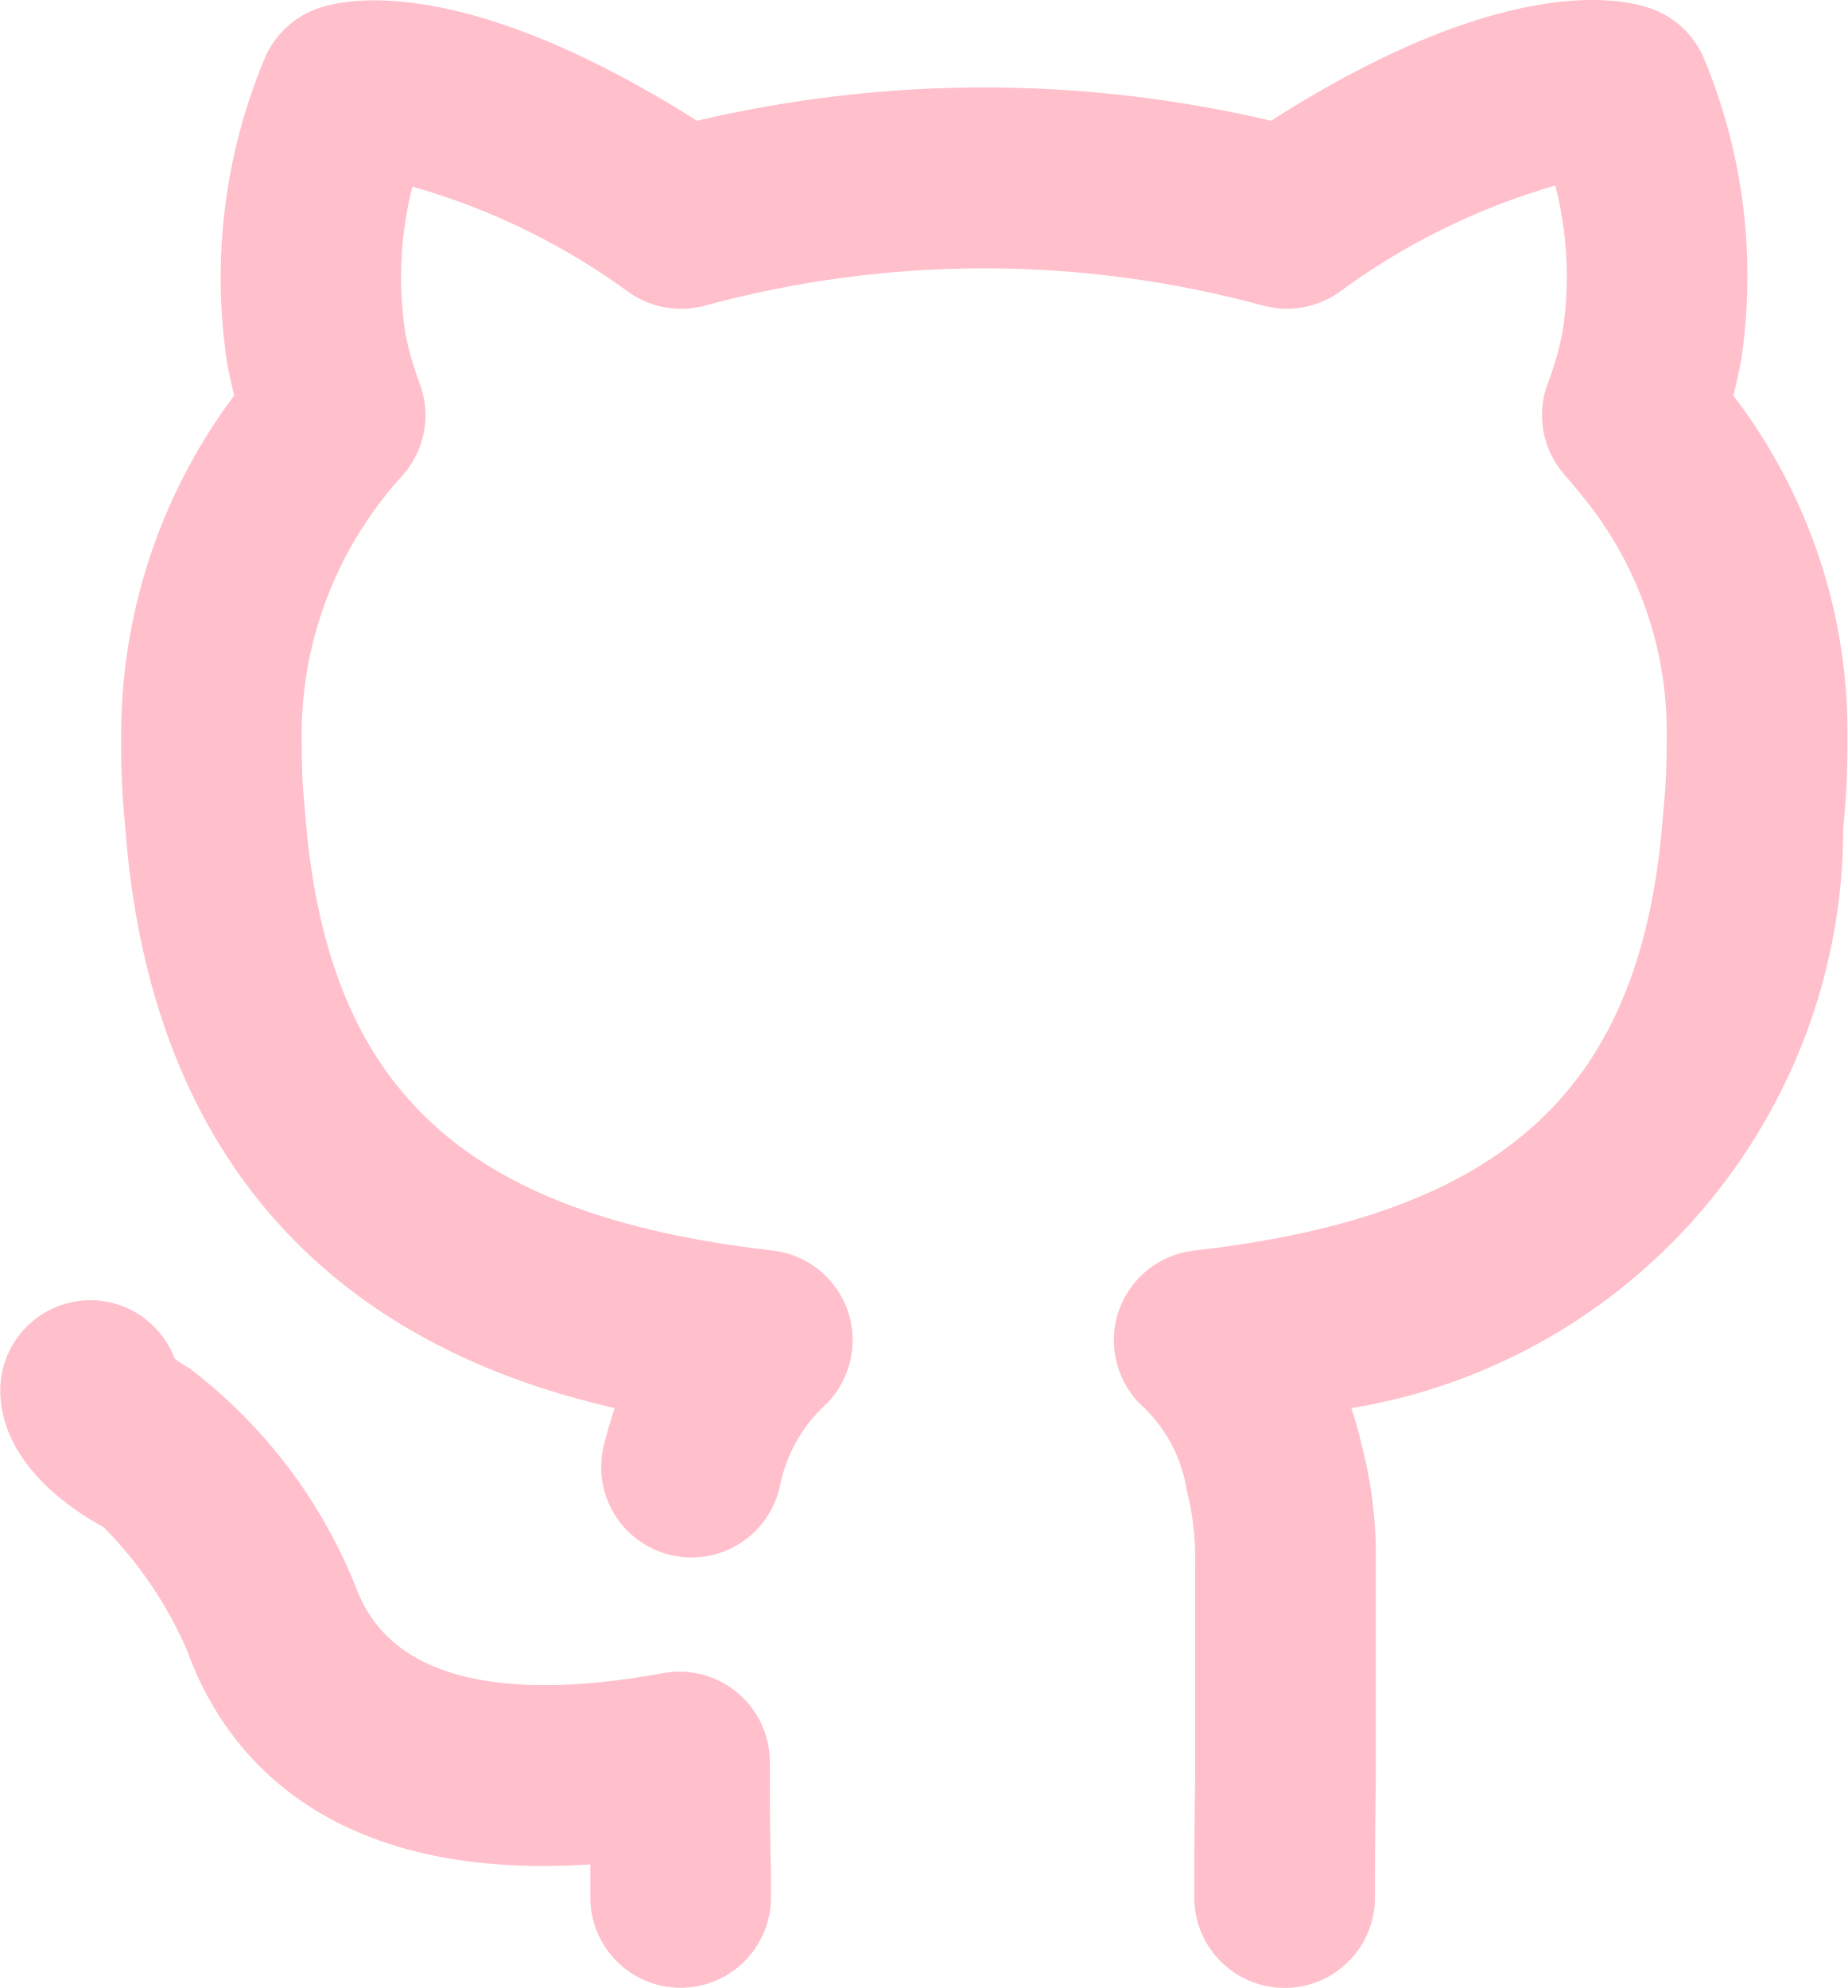
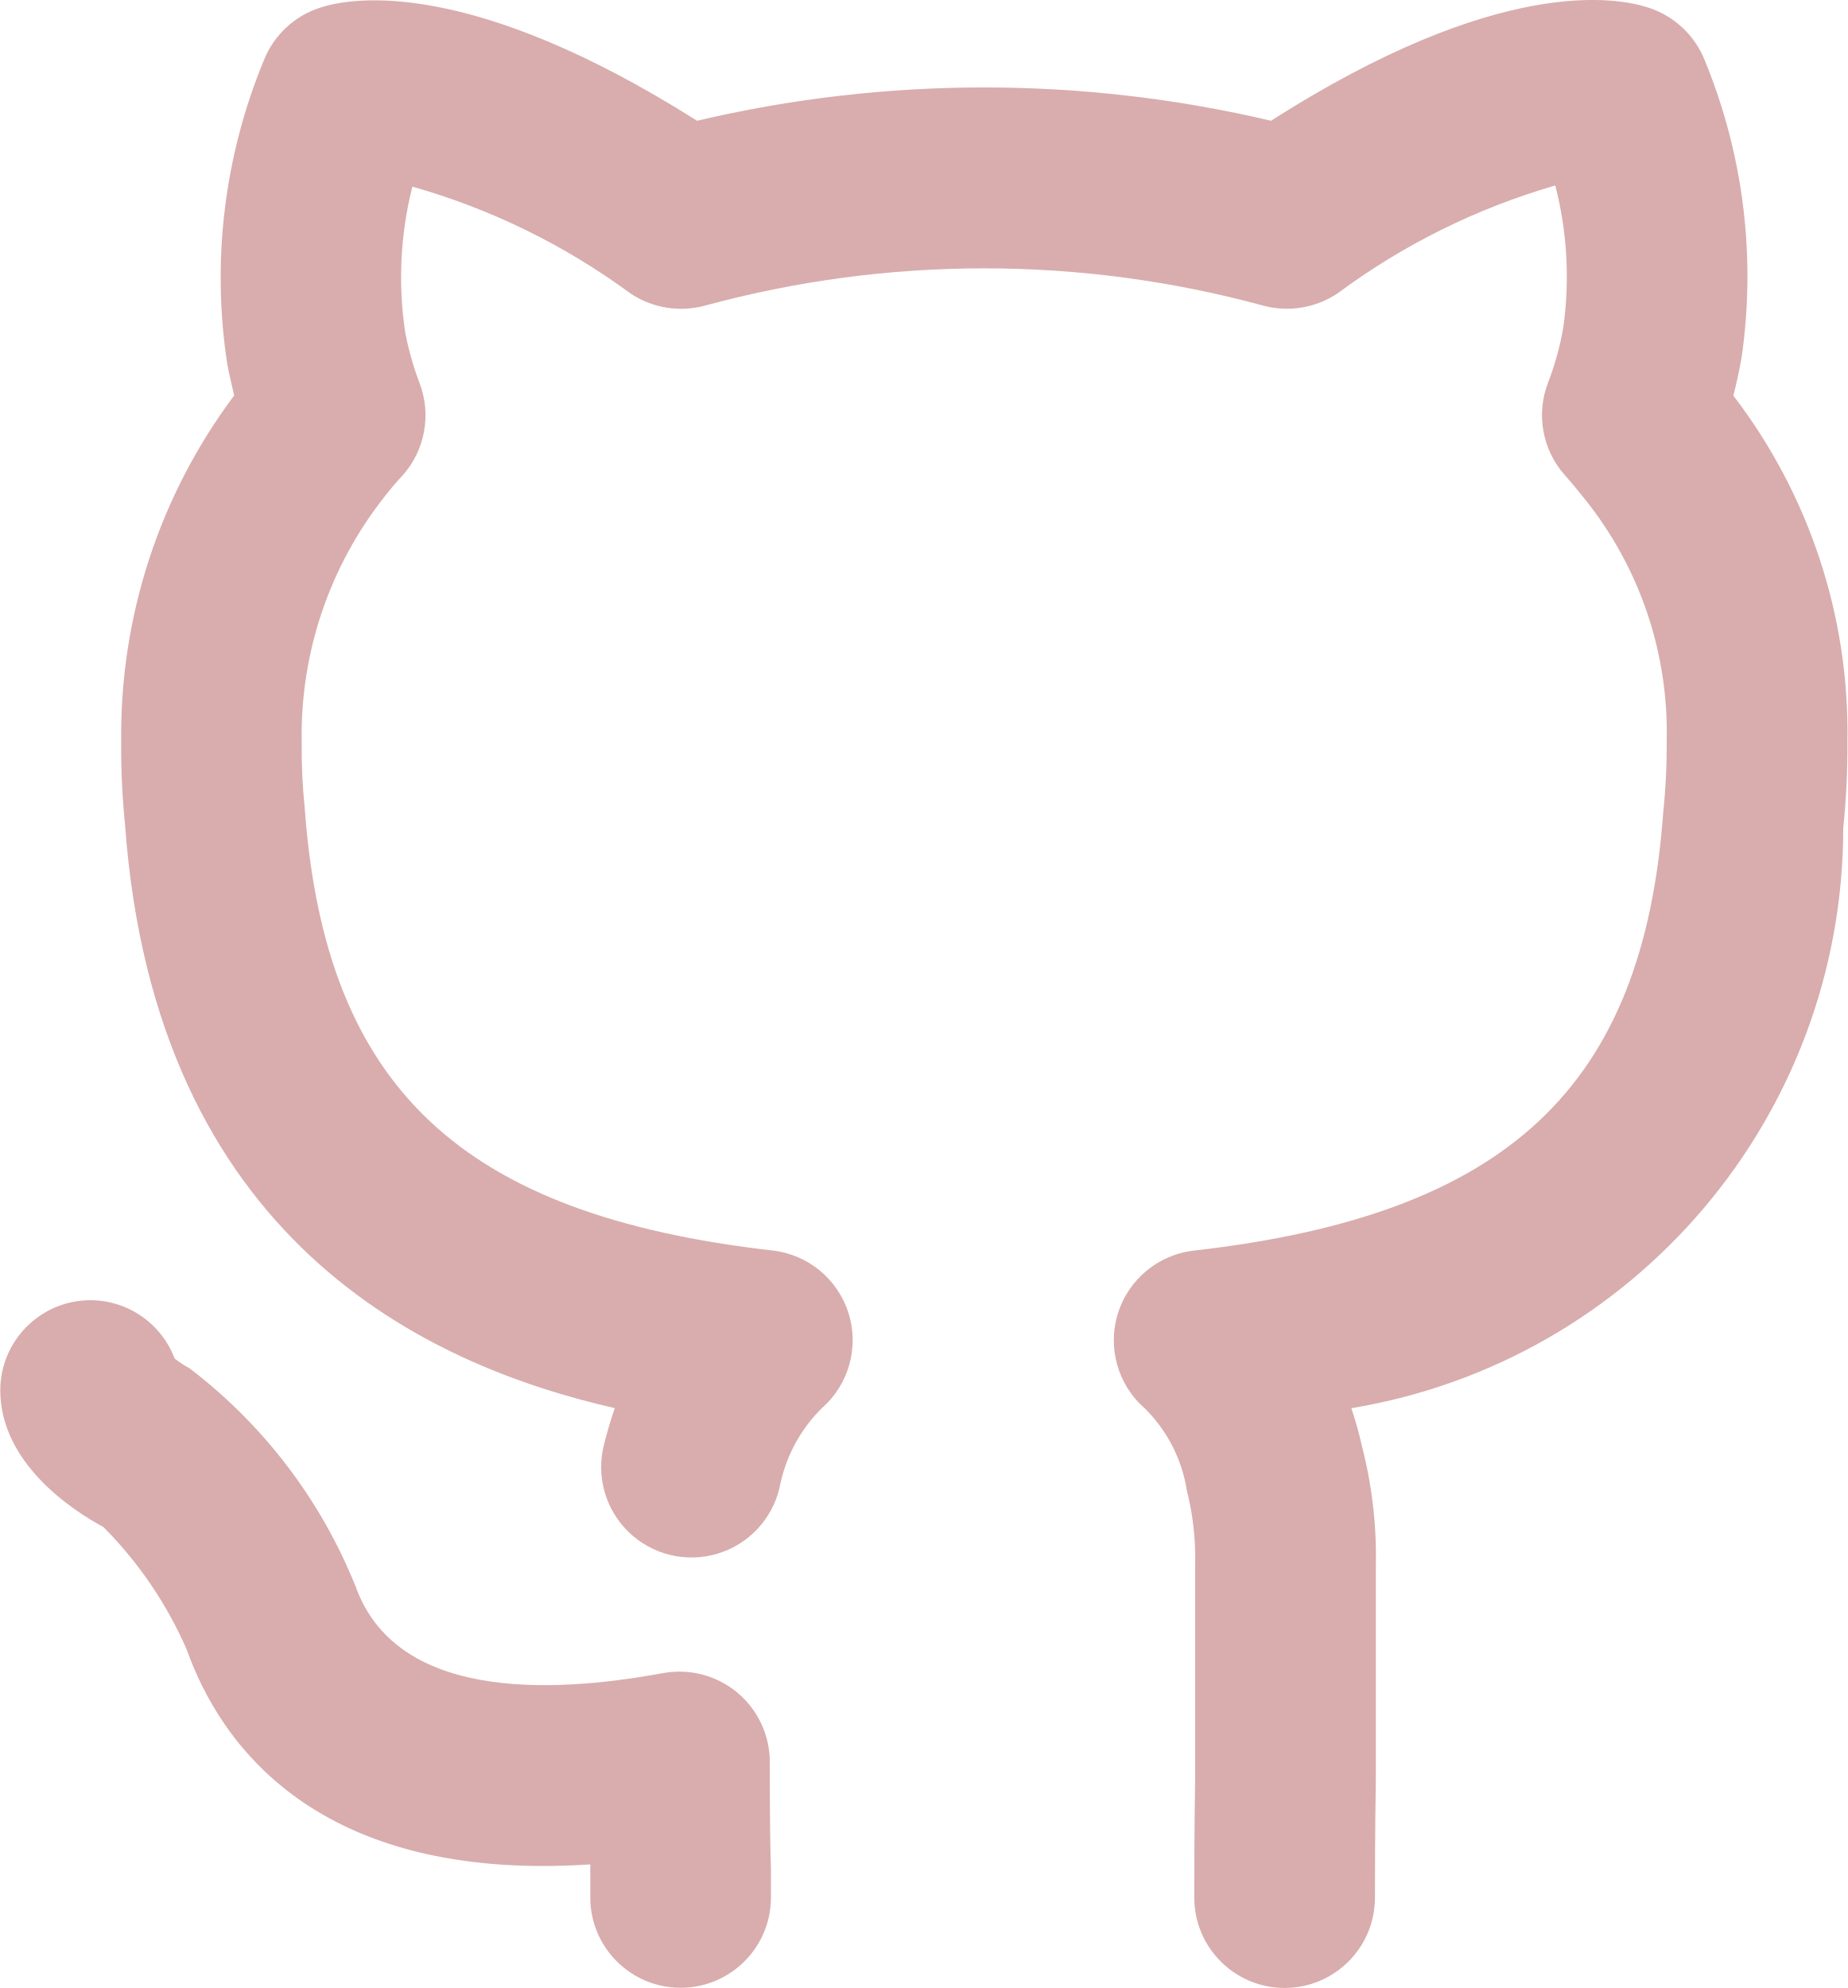
<svg xmlns="http://www.w3.org/2000/svg" width="20.748" height="22.325" viewBox="0 0 20.748 22.325">
  <defs>
-     <style>.a{fill:#FFC0CB;}</style>
+     <style>.a{fill:#d9adad;}</style>
  </defs>
  <path class="a" d="M10.194,20.786a1.015,1.015,0,0,0-1.2-1c-1.328.244-3,.28-3.451-.972a5.79,5.79,0,0,0-1.864-2.45,1.218,1.218,0,0,1-.169-.111,1.014,1.014,0,0,0-.944-.655h0a1.014,1.014,0,0,0-1.014,1.01c0,.827.823,1.357,1.158,1.537a4.505,4.505,0,0,1,.937,1.379c.37,1.038,1.443,2.614,4.531,2.41,0,.036,0,.069,0,.1l0,.271a1.014,1.014,0,1,0,2.029,0l0-.323C10.2,21.792,10.194,21.514,10.194,20.786ZM21.015,5.44c.032-.127.064-.267.092-.426a6.369,6.369,0,0,0-.414-3.341,1.017,1.017,0,0,0-.625-.588c-.361-.122-1.695-.362-4.245,1.268a14.07,14.07,0,0,0-6.446,0C6.838.747,5.511.965,5.154,1.08a1.012,1.012,0,0,0-.641.592A6.392,6.392,0,0,0,4.1,5.078c.025.13.052.25.079.36A6.36,6.36,0,0,0,2.91,9.322a8.544,8.544,0,0,0,.043.935c.339,4.669,3.382,6.071,5.5,6.553-.044.127-.084.263-.12.406a1.015,1.015,0,1,0,1.971.485,1.7,1.7,0,0,1,.475-.891,1.014,1.014,0,0,0-.554-1.77c-3.5-.4-5.025-1.828-5.254-4.969a6.706,6.706,0,0,1-.034-.749A4.319,4.319,0,0,1,5.871,6.57a3.066,3.066,0,0,1,.2-.235A1.014,1.014,0,0,0,6.261,5.3,3.437,3.437,0,0,1,6.1,4.732a4.153,4.153,0,0,1,.08-1.639,7.652,7.652,0,0,1,2.45,1.2,1.023,1.023,0,0,0,.84.135,11.948,11.948,0,0,1,6.262,0,1.02,1.02,0,0,0,.843-.14,7.682,7.682,0,0,1,2.44-1.208,4.1,4.1,0,0,1,.089,1.6,3.251,3.251,0,0,1-.171.616,1.014,1.014,0,0,0,.191,1.039c.078.088.157.183.227.272a4.182,4.182,0,0,1,.915,2.715,7.141,7.141,0,0,1-.038.789c-.223,3.1-1.751,4.529-5.271,4.93a1.014,1.014,0,0,0-.553,1.771,1.654,1.654,0,0,1,.473.921,3.105,3.105,0,0,1,.094.831v2.368c-.01.657-.01,1.149-.01,1.375a1.014,1.014,0,0,0,2.029,0c0-.22,0-.7.01-1.359V18.564a4.952,4.952,0,0,0-.157-1.331,4.317,4.317,0,0,0-.118-.422,6.607,6.607,0,0,0,5.524-6.517,8.823,8.823,0,0,0,.047-.973A6.219,6.219,0,0,0,21.015,5.44Z" transform="translate(-1.549 -0.997)" />
</svg>
